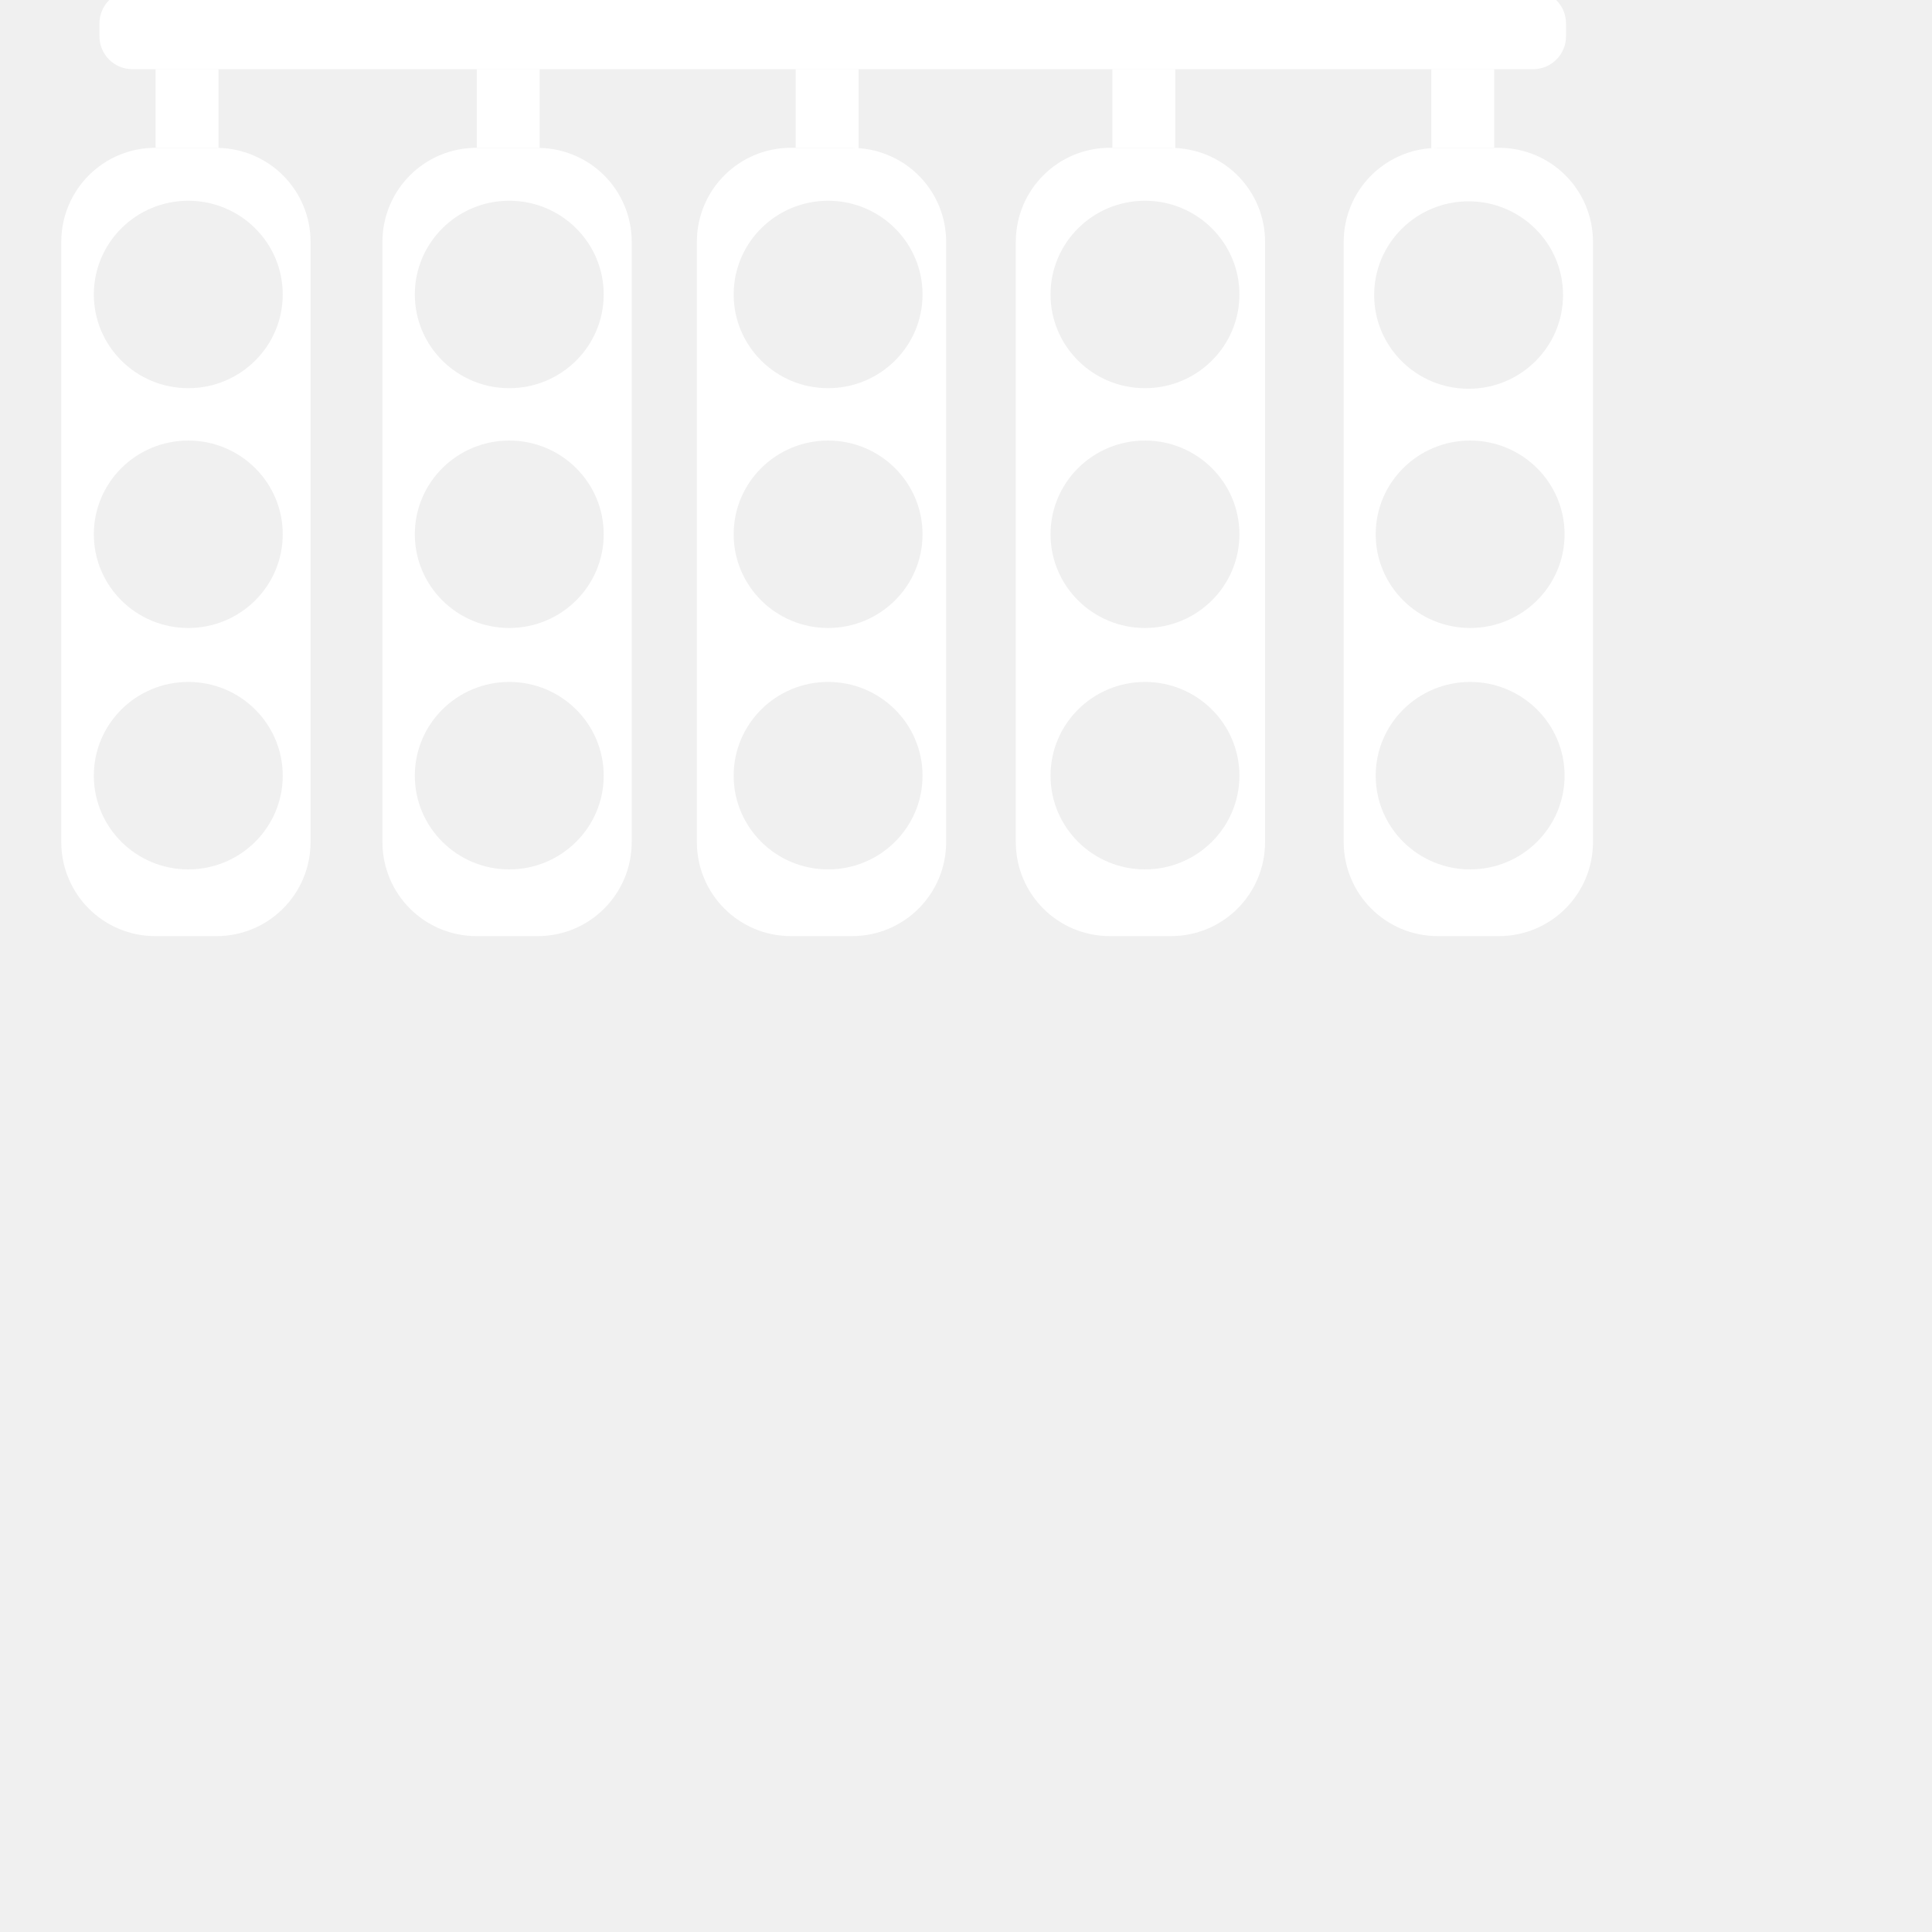
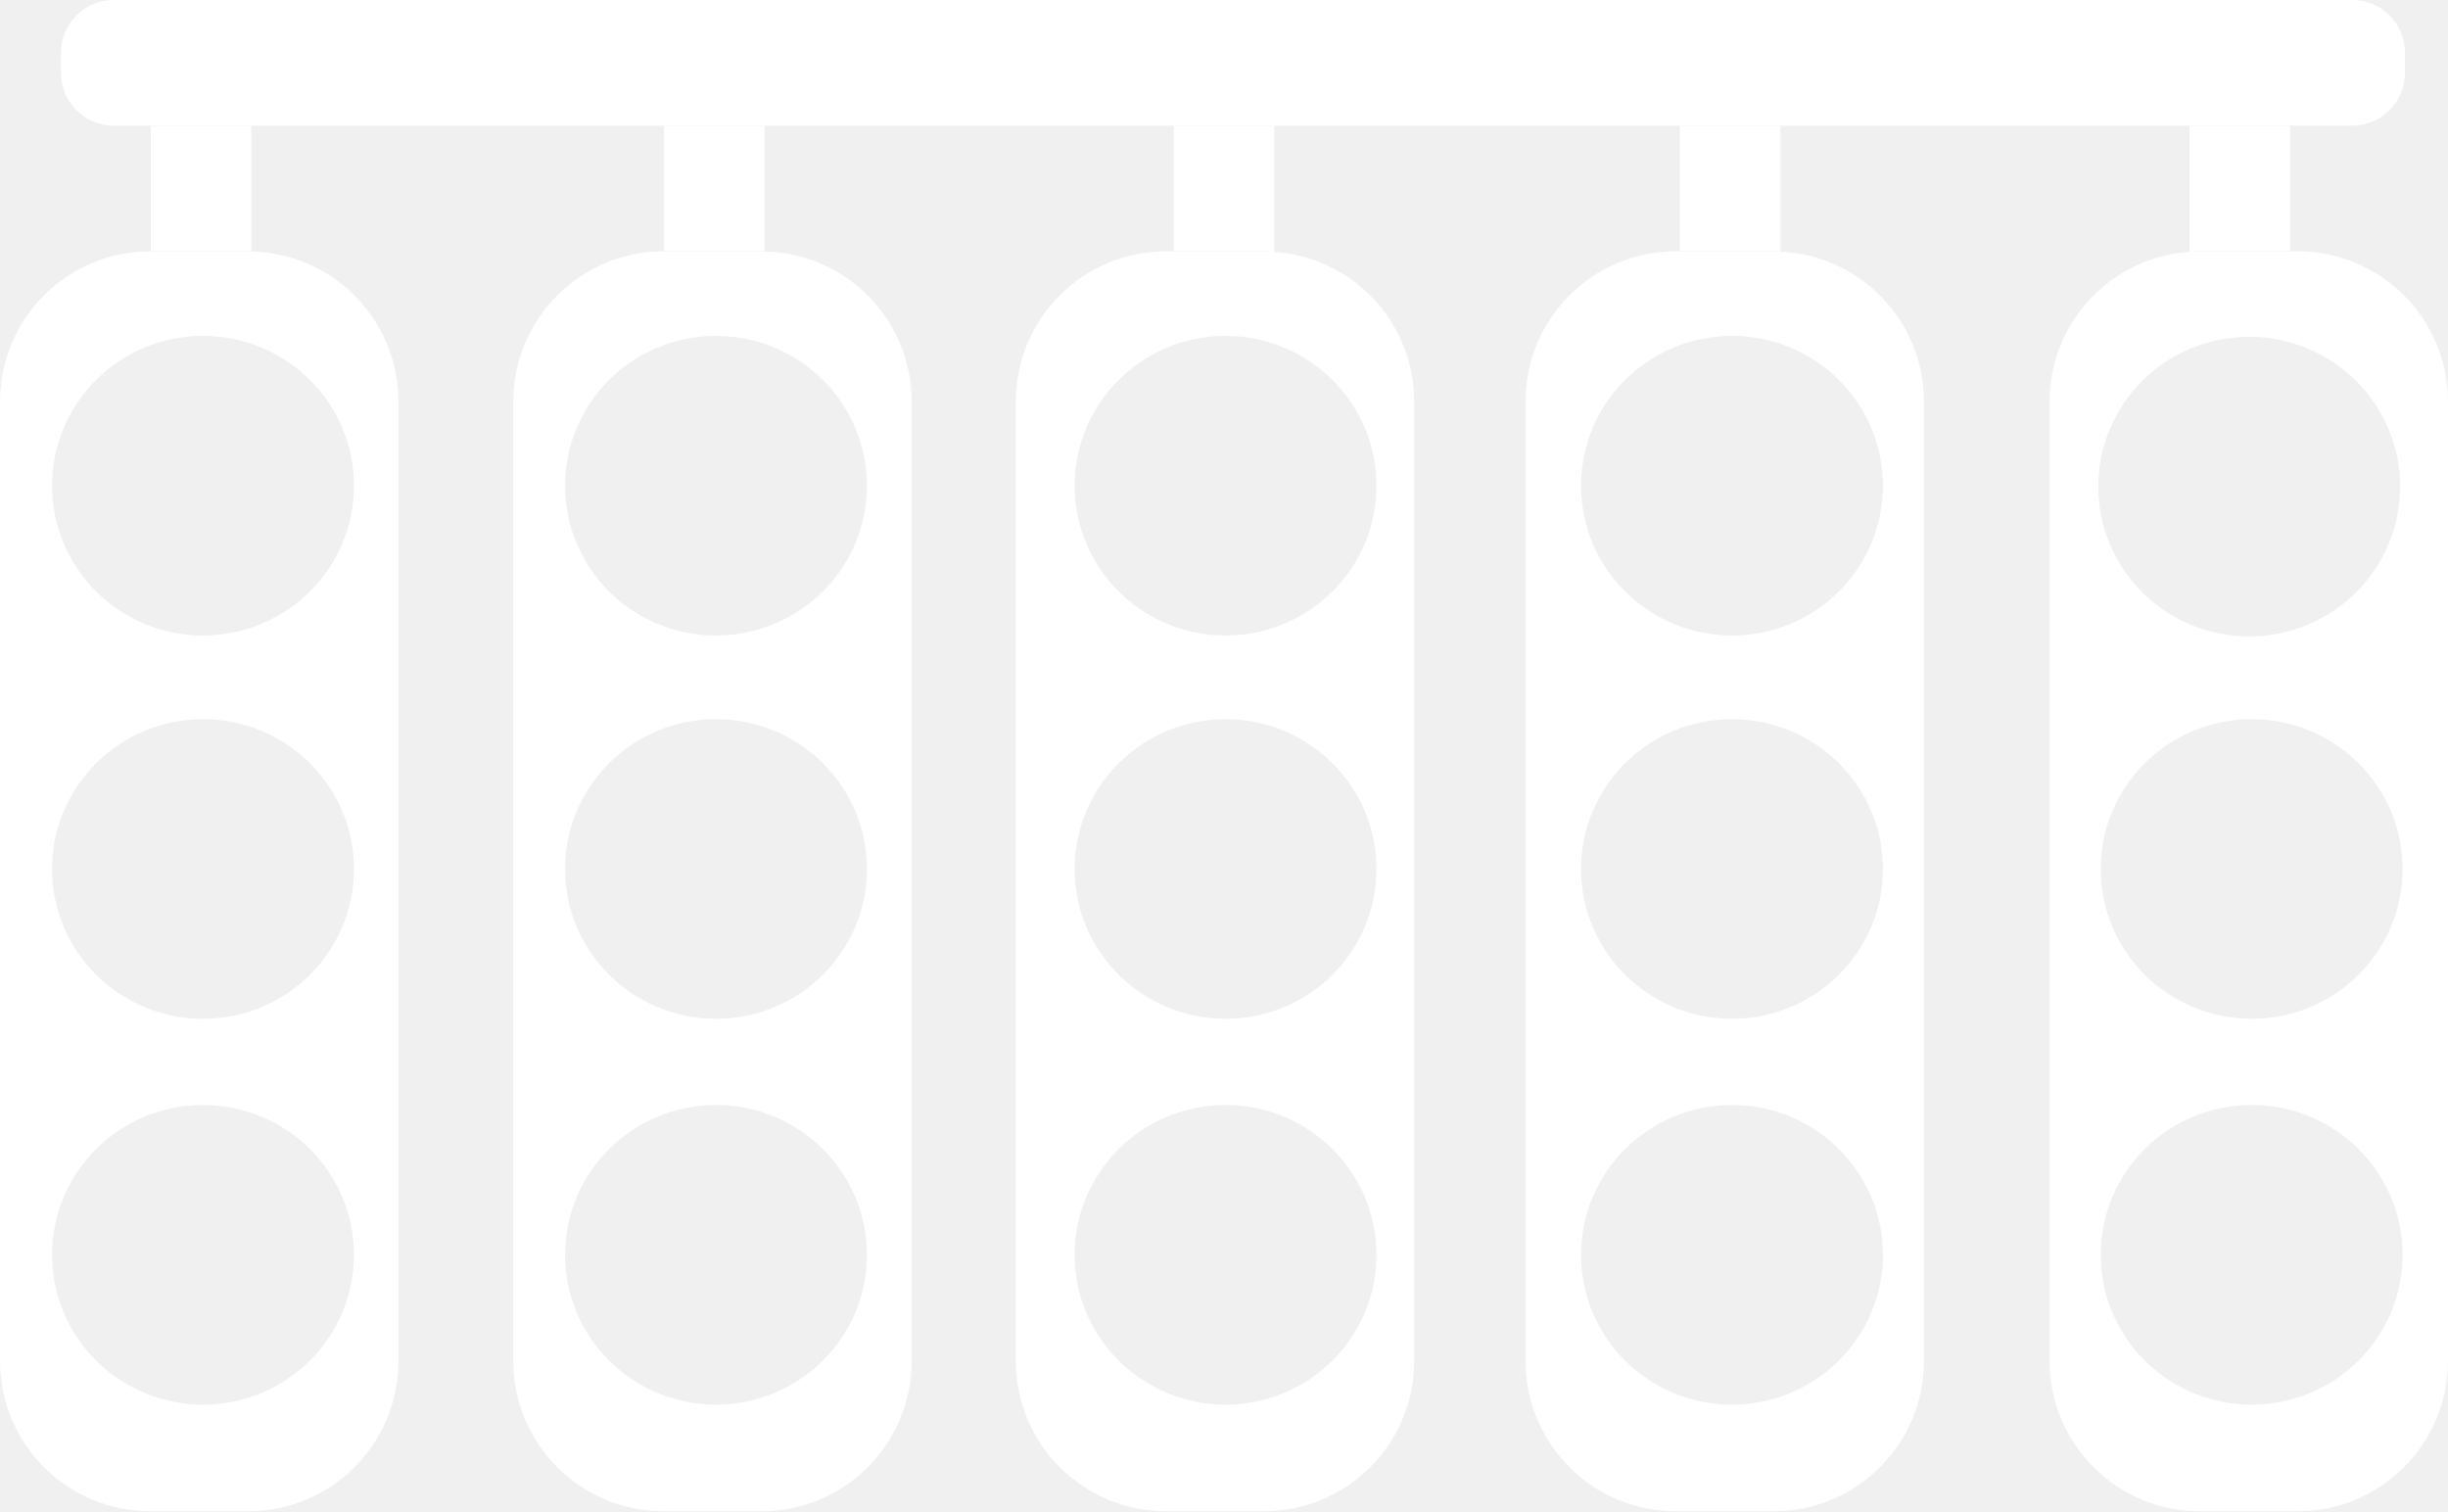
- <svg xmlns="http://www.w3.org/2000/svg" version="1.1" id="svg1" width="60pt" height="60pt" viewBox="1 1 190 205" xml:space="preserve">
+ <svg xmlns="http://www.w3.org/2000/svg" version="1.1" id="svg1" width="162.529" height="100.33" viewBox="0 0 162.529 100.33" xml:space="preserve">
  <defs id="defs1">
    <linearGradient id="swatch3">
      <stop style="stop-color:#000000;stop-opacity:1;" offset="0" id="stop3" />
    </linearGradient>
  </defs>
-   <path id="rect21" style="display:inline;opacity:1;fill:#ffffff" d="m 7.551,1.25e-7 c -1.939,0 -3.5,1.561 -3.5,3.5 v 1.342 c 0,1.939 1.561,3.5 3.5,3.5 h 2.459 v -0.023 h 6.672 v 0.023 h 27.406 v -0.023 h 6.672 v 0.023 h 27.168 v -0.023 h 6.672 v 0.023 H 111.529 v -0.023 h 6.674 v 0.023 h 27.166 v -0.023 h 6.674 v 0.023 h 4.125 c 1.939,0 3.5,-1.561 3.5,-3.5 v -1.342 c 0,-1.939 -1.561,-3.5 -3.5,-3.5 z M 152.043,8.342 h -6.674 v 8.365 h 0.213 c 0.165,-0.008 0.327,-0.025 0.494,-0.025 h 5.967 z m 0,8.34 v 0.025 h -6.461 c -5.307,0.258 -9.506,4.601 -9.506,9.975 v 63.648 c 0,5.54 4.46,10 10,10 h 6.453 c 5.54,0 10,-4.46 10,-10 V 26.682 c 0,-5.54 -4.46,-10 -10,-10 z M 118.203,8.342 h -6.674 v 8.34 h 6.205 c 0.158,0 0.312,0.016 0.469,0.023 z m 0,8.363 v 0.002 h -6.674 v -0.025 h -0.246 c -5.54,0 -10,4.46 -10,10 V 90.33 c -1e-5,5.54 4.46,10 10,10 h 6.451 c 5.54,0 10,-4.46 10,-10 V 26.682 c 0,-5.382 -4.212,-9.732 -9.531,-9.977 z M 84.6,8.342 h -6.672 v 8.34 h 5.967 c 0.167,0 0.329,0.017 0.494,0.025 h 0.211 z m -0.211,8.365 h -6.461 v -0.025 h -0.486 c -5.54,0 -10,4.46 -10,10 v 63.648 c 0,5.54 4.46,10 10,10 h 6.453 c 5.54,0 10,-4.46 10,-10 V 26.682 c 0,-5.373 -4.199,-9.717 -9.506,-9.975 z M 50.76,8.342 H 44.088 v 8.34 h 6.443 c 0.077,0 0.152,0.01 0.229,0.012 z m 0,8.352 v 0.014 H 44.088 v -0.025 h -0.01 c -5.54,0 -10,4.46 -10,10 v 63.648 c 0,5.54 4.46,10 10,10 h 6.453 c 5.54,0 10,-4.46 10,-10 v -63.648 c 0,-5.463 -4.339,-9.866 -9.771,-9.988 z M 16.682,8.342 h -6.672 v 8.34 h 6.443 c 0.077,0 0.152,0.01 0.229,0.012 z m 0,8.352 v 0.014 h -6.672 v -0.025 h -0.01 c -5.54,0 -10,4.46 -10,10 v 63.648 c 0,5.54 4.46,10 10,10 h 6.453 c 5.54,0 10,-4.46 10,-10 v -63.648 c 0,-5.463 -4.339,-9.866 -9.771,-9.988 z m -3.203,5.607 A 10.021,9.945 0 0 1 23.5,32.246 10.021,9.945 0 0 1 13.479,42.189 10.021,9.945 0 0 1 3.457,32.246 10.021,9.945 0 0 1 13.479,22.301 Z m 34.057,0 A 10.021,9.945 0 0 1 57.557,32.246 10.021,9.945 0 0 1 47.535,42.189 10.021,9.945 0 0 1 37.516,32.246 10.021,9.945 0 0 1 47.535,22.301 Z m 33.832,0 a 10.021,9.945 0 0 1 10.021,9.945 10.021,9.945 0 0 1 -10.021,9.943 10.021,9.945 0 0 1 -10.02,-9.943 10.021,9.945 0 0 1 10.02,-9.945 z m 33.623,0 a 10.021,9.945 0 0 1 10.021,9.945 10.021,9.945 0 0 1 -10.021,9.943 10.021,9.945 0 0 1 -10.021,-9.943 10.021,9.945 0 0 1 10.021,-9.945 z m 34.338,0.061 a 10.021,9.945 0 0 1 10.021,9.945 10.021,9.945 0 0 1 -10.021,9.943 10.021,9.945 0 0 1 -10.02,-9.943 10.021,9.945 0 0 1 10.02,-9.945 z M 13.479,47.746 A 10.021,9.945 0 0 1 23.5,57.691 10.021,9.945 0 0 1 13.479,67.635 10.021,9.945 0 0 1 3.457,57.691 10.021,9.945 0 0 1 13.479,47.746 Z m 34.057,0 A 10.021,9.945 0 0 1 57.557,57.691 10.021,9.945 0 0 1 47.535,67.635 10.021,9.945 0 0 1 37.516,57.691 10.021,9.945 0 0 1 47.535,47.746 Z m 33.832,0 a 10.021,9.945 0 0 1 10.021,9.945 10.021,9.945 0 0 1 -10.021,9.943 10.021,9.945 0 0 1 -10.02,-9.943 10.021,9.945 0 0 1 10.02,-9.945 z m 33.623,0 a 10.021,9.945 0 0 1 10.021,9.945 10.021,9.945 0 0 1 -10.021,9.943 10.021,9.945 0 0 1 -10.021,-9.943 10.021,9.945 0 0 1 10.021,-9.945 z m 34.502,0 a 10.021,9.945 0 0 1 10.021,9.945 10.021,9.945 0 0 1 -10.021,9.943 10.021,9.945 0 0 1 -10.021,-9.943 10.021,9.945 0 0 1 10.021,-9.945 z M 13.479,73.359 A 10.021,9.945 0 0 1 23.5,83.305 10.021,9.945 0 0 1 13.479,93.25 10.021,9.945 0 0 1 3.457,83.305 10.021,9.945 0 0 1 13.479,73.359 Z m 34.057,0 a 10.021,9.945 0 0 1 10.021,9.945 10.021,9.945 0 0 1 -10.021,9.945 10.021,9.945 0 0 1 -10.02,-9.945 10.021,9.945 0 0 1 10.02,-9.945 z m 33.832,0 a 10.021,9.945 0 0 1 10.021,9.945 10.021,9.945 0 0 1 -10.021,9.945 10.021,9.945 0 0 1 -10.02,-9.945 10.021,9.945 0 0 1 10.02,-9.945 z m 33.623,0 a 10.021,9.945 0 0 1 10.021,9.945 10.021,9.945 0 0 1 -10.021,9.945 10.021,9.945 0 0 1 -10.021,-9.945 10.021,9.945 0 0 1 10.021,-9.945 z m 34.502,0 a 10.021,9.945 0 0 1 10.021,9.945 10.021,9.945 0 0 1 -10.021,9.945 10.021,9.945 0 0 1 -10.021,-9.945 10.021,9.945 0 0 1 10.021,-9.945 z" />
+   <path id="rect21" style="display:inline;opacity:1;fill:#ffffff;fill-opacity:1" d="m 7.551,0 c -1.939,0 -3.5,1.561 -3.5,3.5 v 1.342 c 0,1.939 1.561,3.5 3.5,3.5 H 10.01 v -0.023 h 6.672 v 0.023 h 27.406 V 8.318 H 50.76 v 0.023 h 27.168 v -0.023 h 6.672 v 0.023 h 26.93 v -0.023 h 6.674 v 0.023 h 27.166 v -0.023 h 6.674 v 0.023 h 4.125 c 1.939,0 3.5,-1.561 3.5,-3.5 V 3.5 c 0,-1.939 -1.561,-3.5 -3.5,-3.5 z M 152.043,8.342 h -6.674 v 8.365 h 0.213 c 0.165,-0.008 0.327,-0.025 0.494,-0.025 h 5.967 z m 0,8.34 v 0.025 h -6.461 c -5.307,0.258 -9.506,4.601 -9.506,9.975 v 63.648 c 0,5.54 4.46,10 10,10 h 6.453 c 5.54,0 10,-4.46 10,-10 V 26.682 c 0,-5.54 -4.46,-10 -10,-10 z M 118.203,8.342 h -6.674 v 8.34 h 6.205 c 0.158,0 0.312,0.016 0.469,0.023 z m 0,8.363 v 0.002 h -6.674 v -0.025 h -0.246 c -5.54,0 -10,4.46 -10,10 V 90.33 c -1e-5,5.54 4.46,10 10,10 h 6.451 c 5.54,0 10,-4.46 10,-10 V 26.682 c 0,-5.382 -4.212,-9.732 -9.531,-9.977 z M 84.6,8.342 h -6.672 v 8.34 h 5.967 c 0.167,0 0.329,0.017 0.494,0.025 h 0.211 z m -0.211,8.365 h -6.461 v -0.025 H 77.441 c -5.54,0 -10,4.46 -10,10 v 63.648 c 0,5.54 4.46,10 10,10 h 6.453 c 5.54,0 10,-4.46 10,-10 V 26.682 c 0,-5.373 -4.199,-9.717 -9.506,-9.975 z M 50.76,8.342 h -6.672 v 8.34 h 6.443 c 0.077,0 0.152,0.01 0.229,0.012 z m 0,8.352 v 0.014 h -6.672 v -0.025 h -0.01 c -5.54,0 -10,4.46 -10,10 v 63.648 c 0,5.54 4.46,10 10,10 h 6.453 c 5.54,0 10,-4.46 10,-10 v -63.648 c 0,-5.463 -4.339,-9.866 -9.771,-9.988 z M 16.682,8.342 H 10.01 v 8.34 h 6.443 c 0.077,0 0.152,0.01 0.229,0.012 z m 0,8.352 v 0.014 H 10.01 v -0.025 H 10 c -5.54,0 -10,4.46 -10,10 v 63.648 c 0,5.54 4.46,10 10,10 h 6.453 c 5.54,0 10,-4.46 10,-10 v -63.648 c 0,-5.463 -4.339,-9.866 -9.771,-9.988 z M 13.479,22.301 A 10.021,9.945 0 0 1 23.5,32.246 10.021,9.945 0 0 1 13.479,42.189 10.021,9.945 0 0 1 3.457,32.246 10.021,9.945 0 0 1 13.479,22.301 Z m 34.057,0 A 10.021,9.945 0 0 1 57.557,32.246 10.021,9.945 0 0 1 47.535,42.189 10.021,9.945 0 0 1 37.516,32.246 10.021,9.945 0 0 1 47.535,22.301 Z m 33.832,0 A 10.021,9.945 0 0 1 91.389,32.246 10.021,9.945 0 0 1 81.367,42.189 10.021,9.945 0 0 1 71.348,32.246 10.021,9.945 0 0 1 81.367,22.301 Z m 33.623,0 a 10.021,9.945 0 0 1 10.021,9.945 10.021,9.945 0 0 1 -10.021,9.943 10.021,9.945 0 0 1 -10.021,-9.943 10.021,9.945 0 0 1 10.021,-9.945 z m 34.338,0.061 a 10.021,9.945 0 0 1 10.021,9.945 10.021,9.945 0 0 1 -10.021,9.943 10.021,9.945 0 0 1 -10.02,-9.943 10.021,9.945 0 0 1 10.02,-9.945 z M 13.479,47.746 A 10.021,9.945 0 0 1 23.5,57.691 10.021,9.945 0 0 1 13.479,67.635 10.021,9.945 0 0 1 3.457,57.691 10.021,9.945 0 0 1 13.479,47.746 Z m 34.057,0 A 10.021,9.945 0 0 1 57.557,57.691 10.021,9.945 0 0 1 47.535,67.635 10.021,9.945 0 0 1 37.516,57.691 10.021,9.945 0 0 1 47.535,47.746 Z m 33.832,0 A 10.021,9.945 0 0 1 91.389,57.691 10.021,9.945 0 0 1 81.367,67.635 10.021,9.945 0 0 1 71.348,57.691 10.021,9.945 0 0 1 81.367,47.746 Z m 33.623,0 a 10.021,9.945 0 0 1 10.021,9.945 10.021,9.945 0 0 1 -10.021,9.943 10.021,9.945 0 0 1 -10.021,-9.943 10.021,9.945 0 0 1 10.021,-9.945 z m 34.502,0 a 10.021,9.945 0 0 1 10.021,9.945 10.021,9.945 0 0 1 -10.021,9.943 10.021,9.945 0 0 1 -10.021,-9.943 10.021,9.945 0 0 1 10.021,-9.945 z M 13.479,73.359 A 10.021,9.945 0 0 1 23.5,83.305 10.021,9.945 0 0 1 13.479,93.25 10.021,9.945 0 0 1 3.457,83.305 10.021,9.945 0 0 1 13.479,73.359 Z m 34.057,0 a 10.021,9.945 0 0 1 10.021,9.945 10.021,9.945 0 0 1 -10.021,9.945 10.021,9.945 0 0 1 -10.02,-9.945 10.021,9.945 0 0 1 10.02,-9.945 z m 33.832,0 a 10.021,9.945 0 0 1 10.021,9.945 10.021,9.945 0 0 1 -10.021,9.945 10.021,9.945 0 0 1 -10.02,-9.945 10.021,9.945 0 0 1 10.02,-9.945 z m 33.623,0 a 10.021,9.945 0 0 1 10.021,9.945 10.021,9.945 0 0 1 -10.021,9.945 10.021,9.945 0 0 1 -10.021,-9.945 10.021,9.945 0 0 1 10.021,-9.945 z m 34.502,0 a 10.021,9.945 0 0 1 10.021,9.945 10.021,9.945 0 0 1 -10.021,9.945 10.021,9.945 0 0 1 -10.021,-9.945 10.021,9.945 0 0 1 10.021,-9.945 z" />
</svg>
